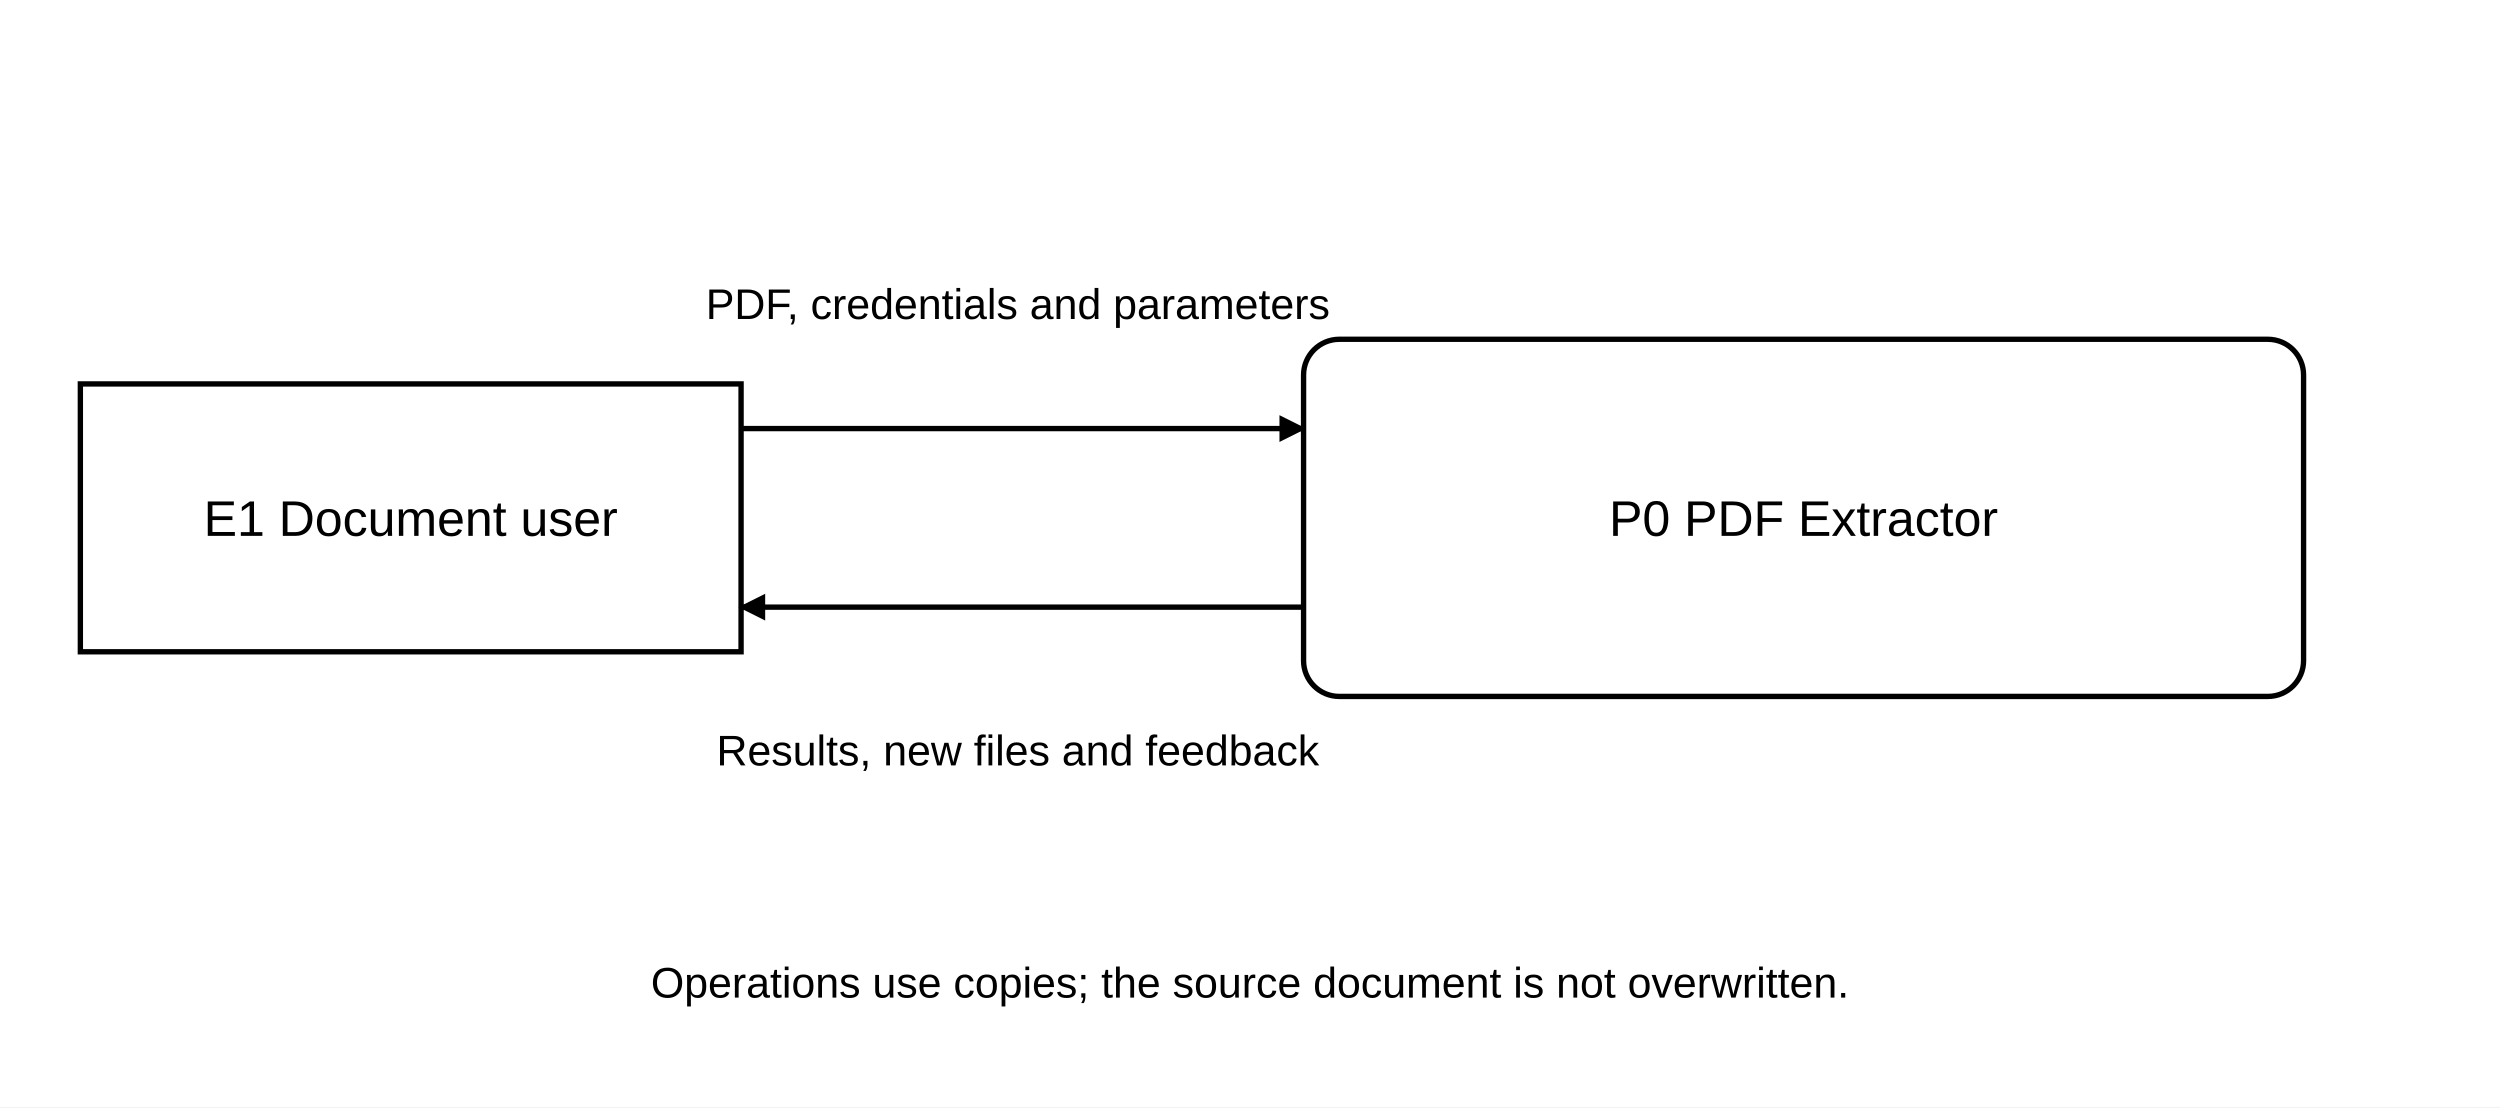
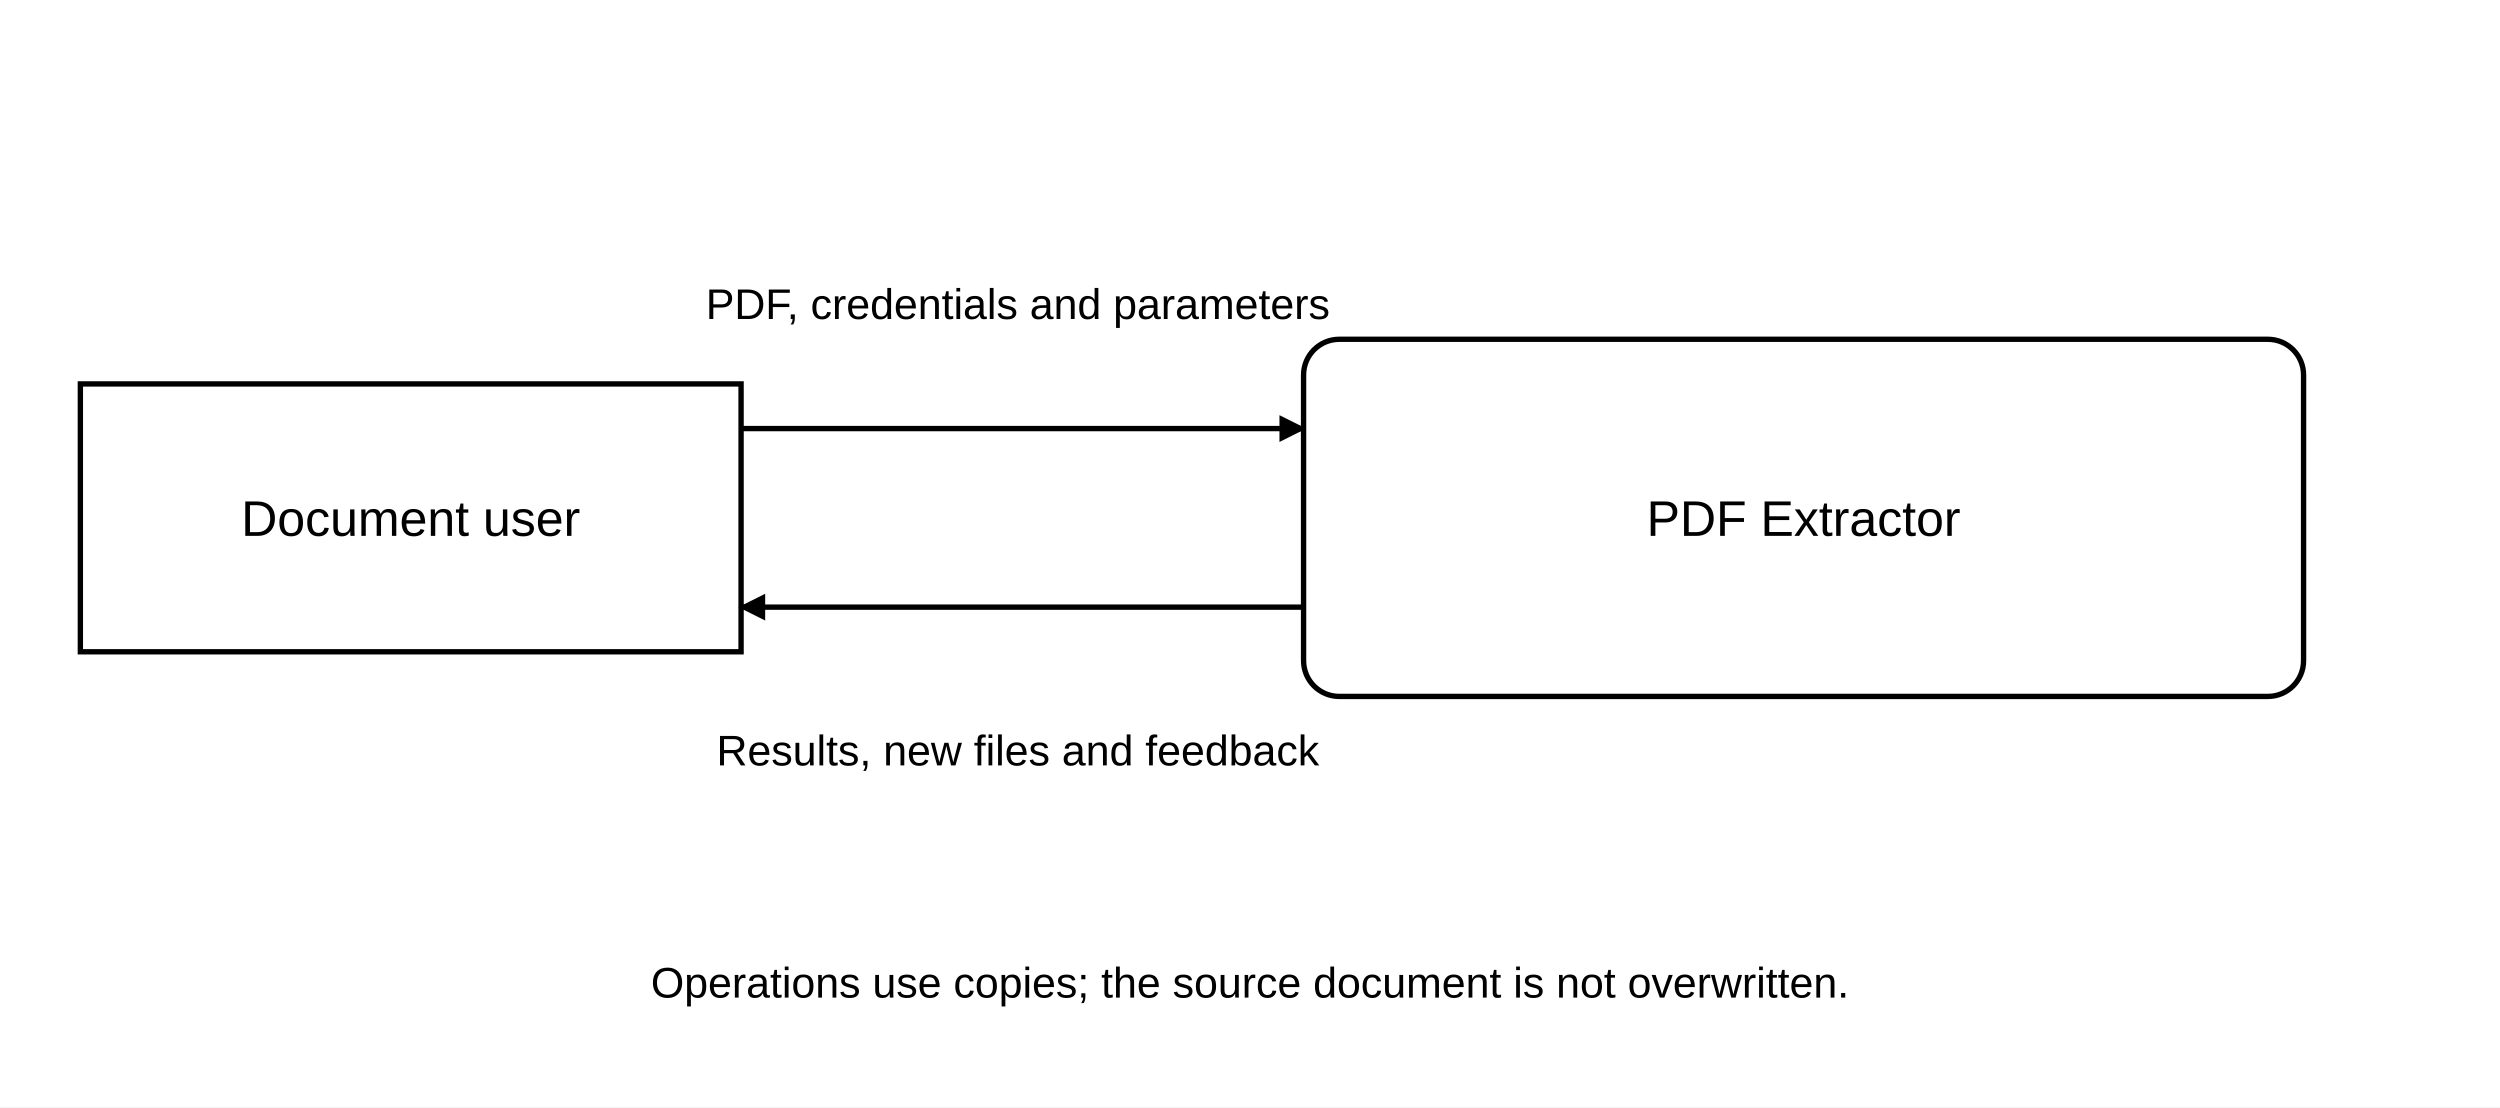
<svg xmlns="http://www.w3.org/2000/svg" width="1400" height="620" viewBox="0 0 1400 620">
  <defs>
    <marker id="arrow" viewBox="0 0 10 10" refX="9" refY="5" markerWidth="5" markerHeight="5" orient="auto">
      <path d="M0 0 L10 5 L0 10 Z" fill="black" />
    </marker>
  </defs>
  <rect width="100%" height="100%" fill="white" />
  <g id="E1">
    <rect x="45.0" y="215.0" width="370" height="150" fill="white" stroke="black" stroke-width="3" />
-     <text x="230" y="300.08" text-anchor="middle" font-family="Arial,Helvetica,sans-serif" font-size="28" fill="black">E1 Document user</text>
+     <text x="230" y="300.08" text-anchor="middle" font-family="Arial,Helvetica,sans-serif" font-size="28" fill="black">Document user</text>
  </g>
  <g id="P0">
    <rect x="730.0" y="190.0" width="560" height="200" rx="20" fill="white" stroke="black" stroke-width="3" />
-     <text x="1010" y="300.08" text-anchor="middle" font-family="Arial,Helvetica,sans-serif" font-size="28" fill="black">P0 PDF Extractor</text>
+     <text x="1010" y="300.08" text-anchor="middle" font-family="Arial,Helvetica,sans-serif" font-size="28" fill="black">PDF Extractor</text>
  </g>
  <polyline points="415,240 730,240" fill="none" stroke="black" stroke-width="3" marker-end="url(#arrow)" />
  <rect x="386.5" y="153.0" width="367" height="34" fill="white" />
  <text x="570" y="178.64" text-anchor="middle" font-family="Arial,Helvetica,sans-serif" font-size="24" fill="black">PDF, credentials and parameters</text>
  <polyline points="730,340 415,340" fill="none" stroke="black" stroke-width="3" marker-end="url(#arrow)" />
  <rect x="394.0" y="403.0" width="352" height="34" fill="white" />
  <text x="570" y="428.64" text-anchor="middle" font-family="Arial,Helvetica,sans-serif" font-size="24" fill="black">Results, new files and feedback</text>
  <text x="700" y="558.64" text-anchor="middle" font-family="Arial,Helvetica,sans-serif" font-size="24" fill="black">Operations use copies; the source document is not overwritten.</text>
</svg>
